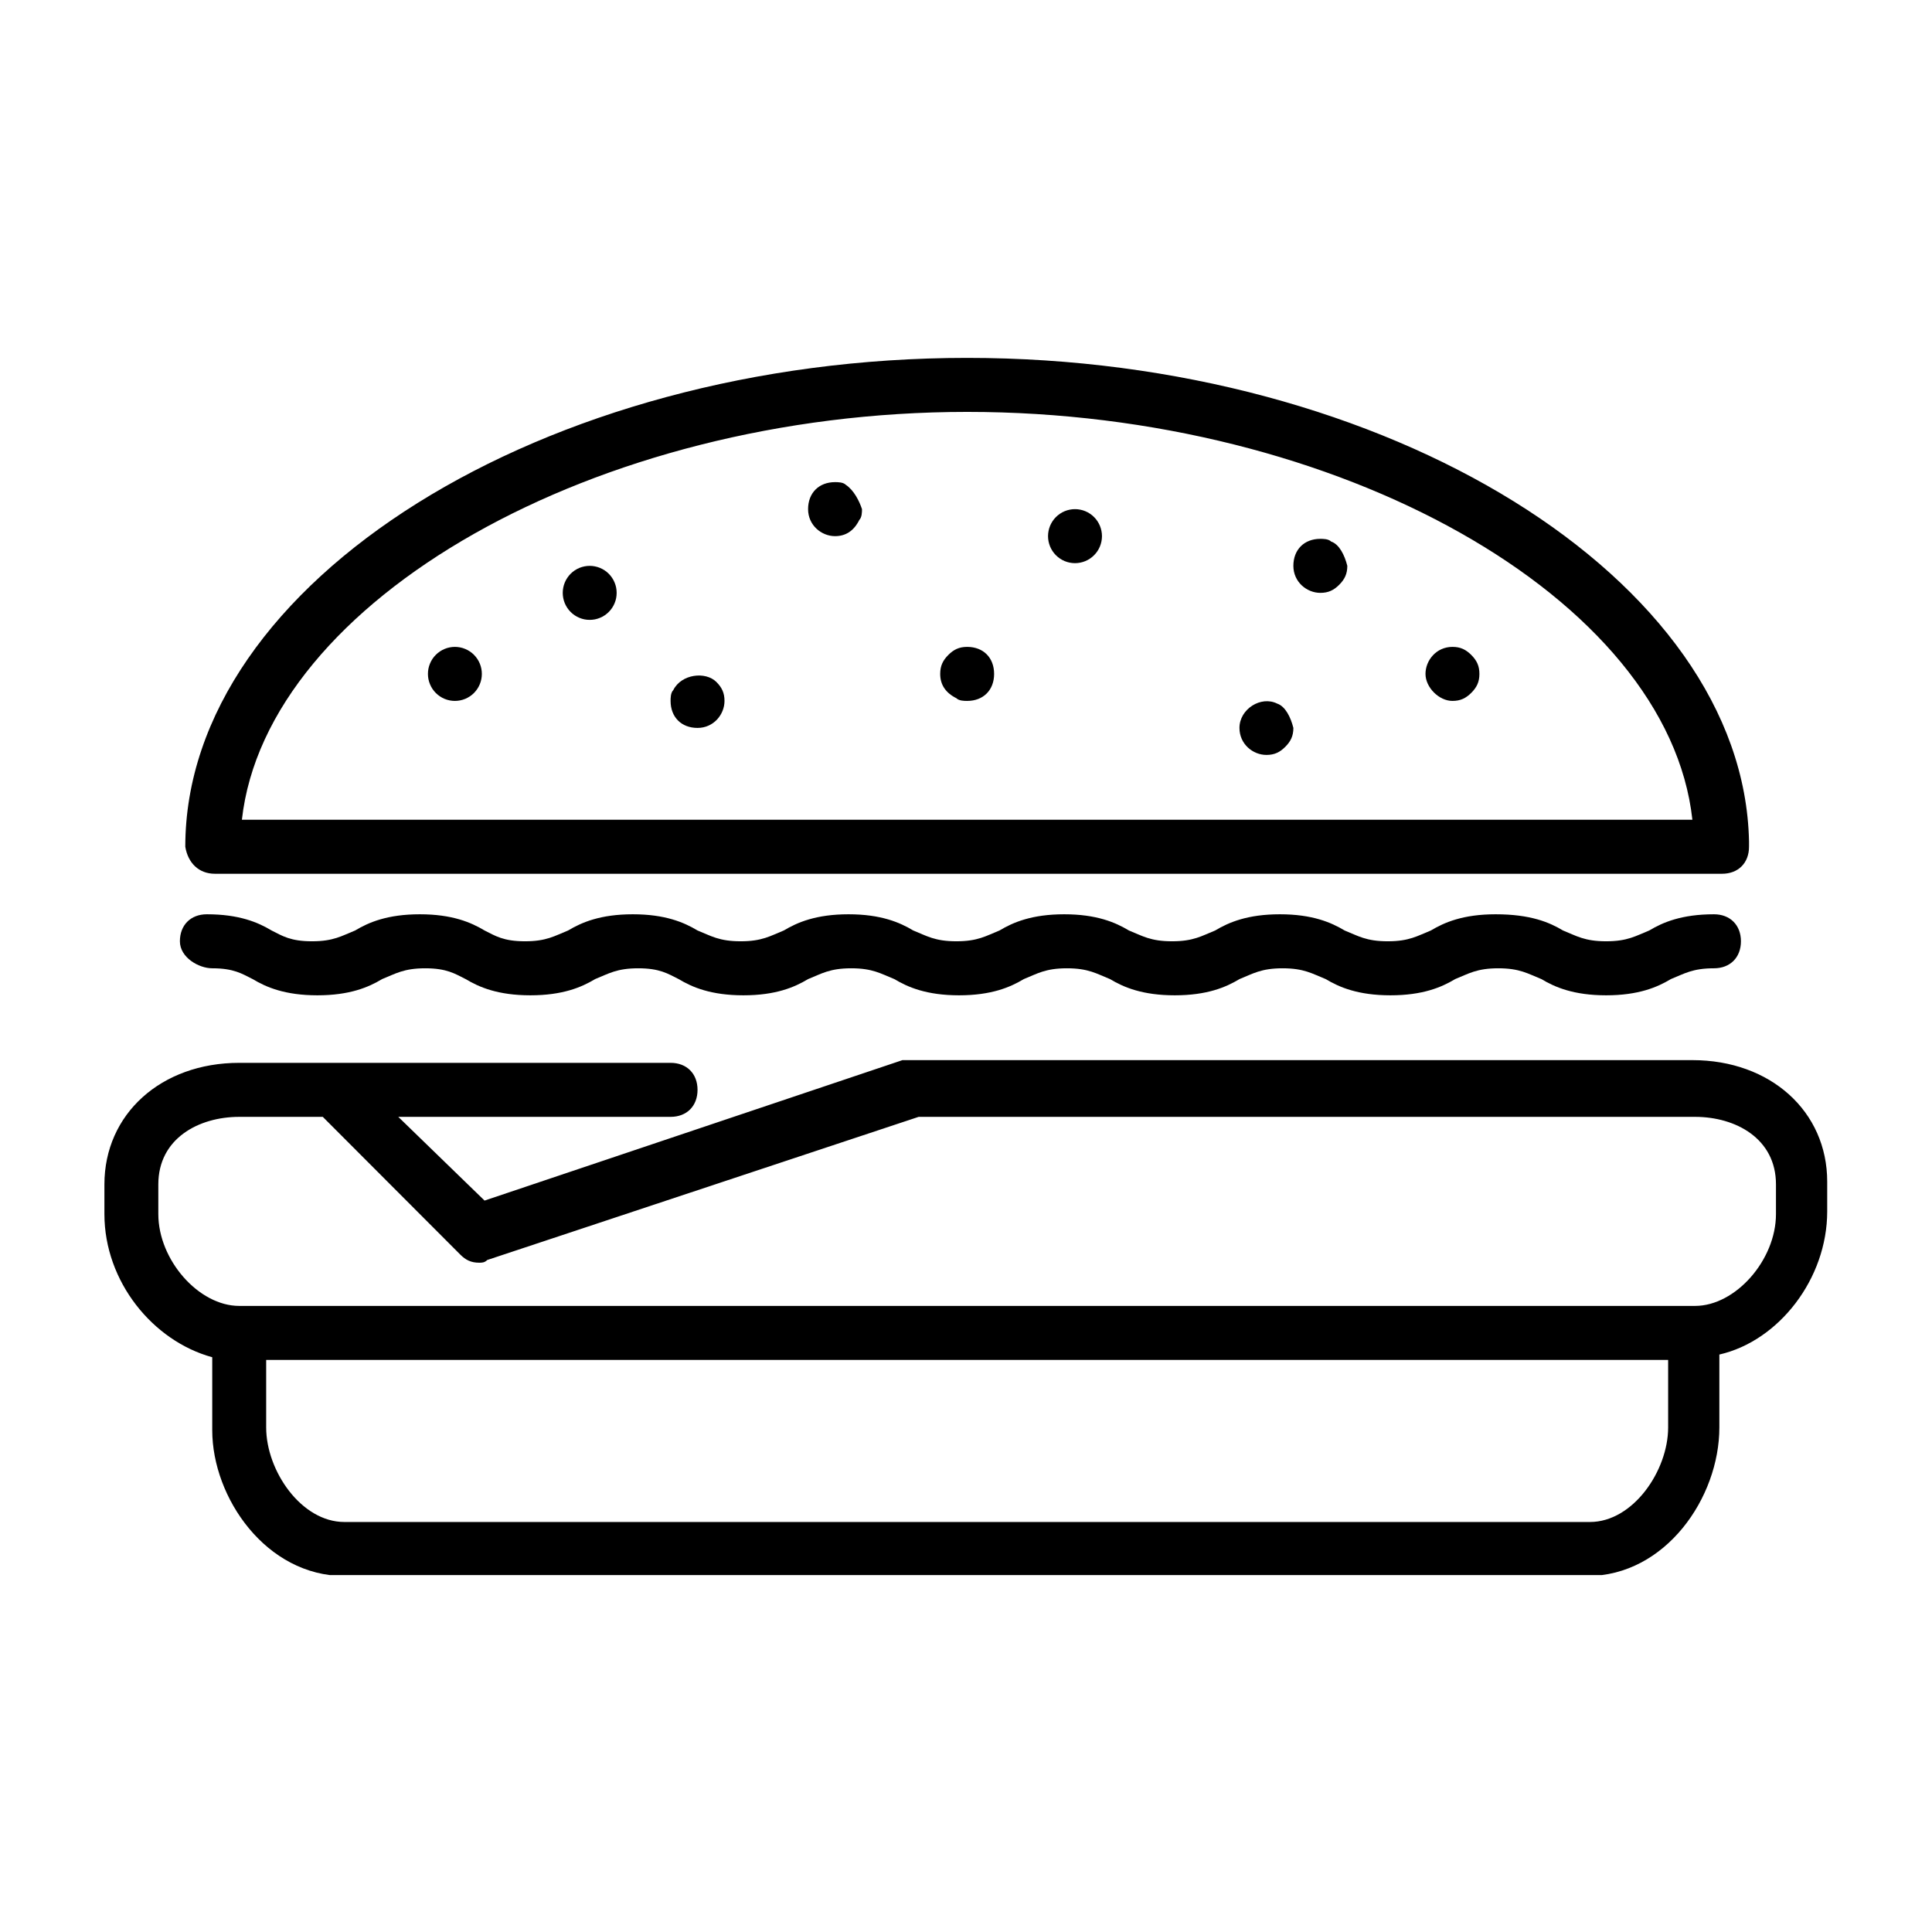
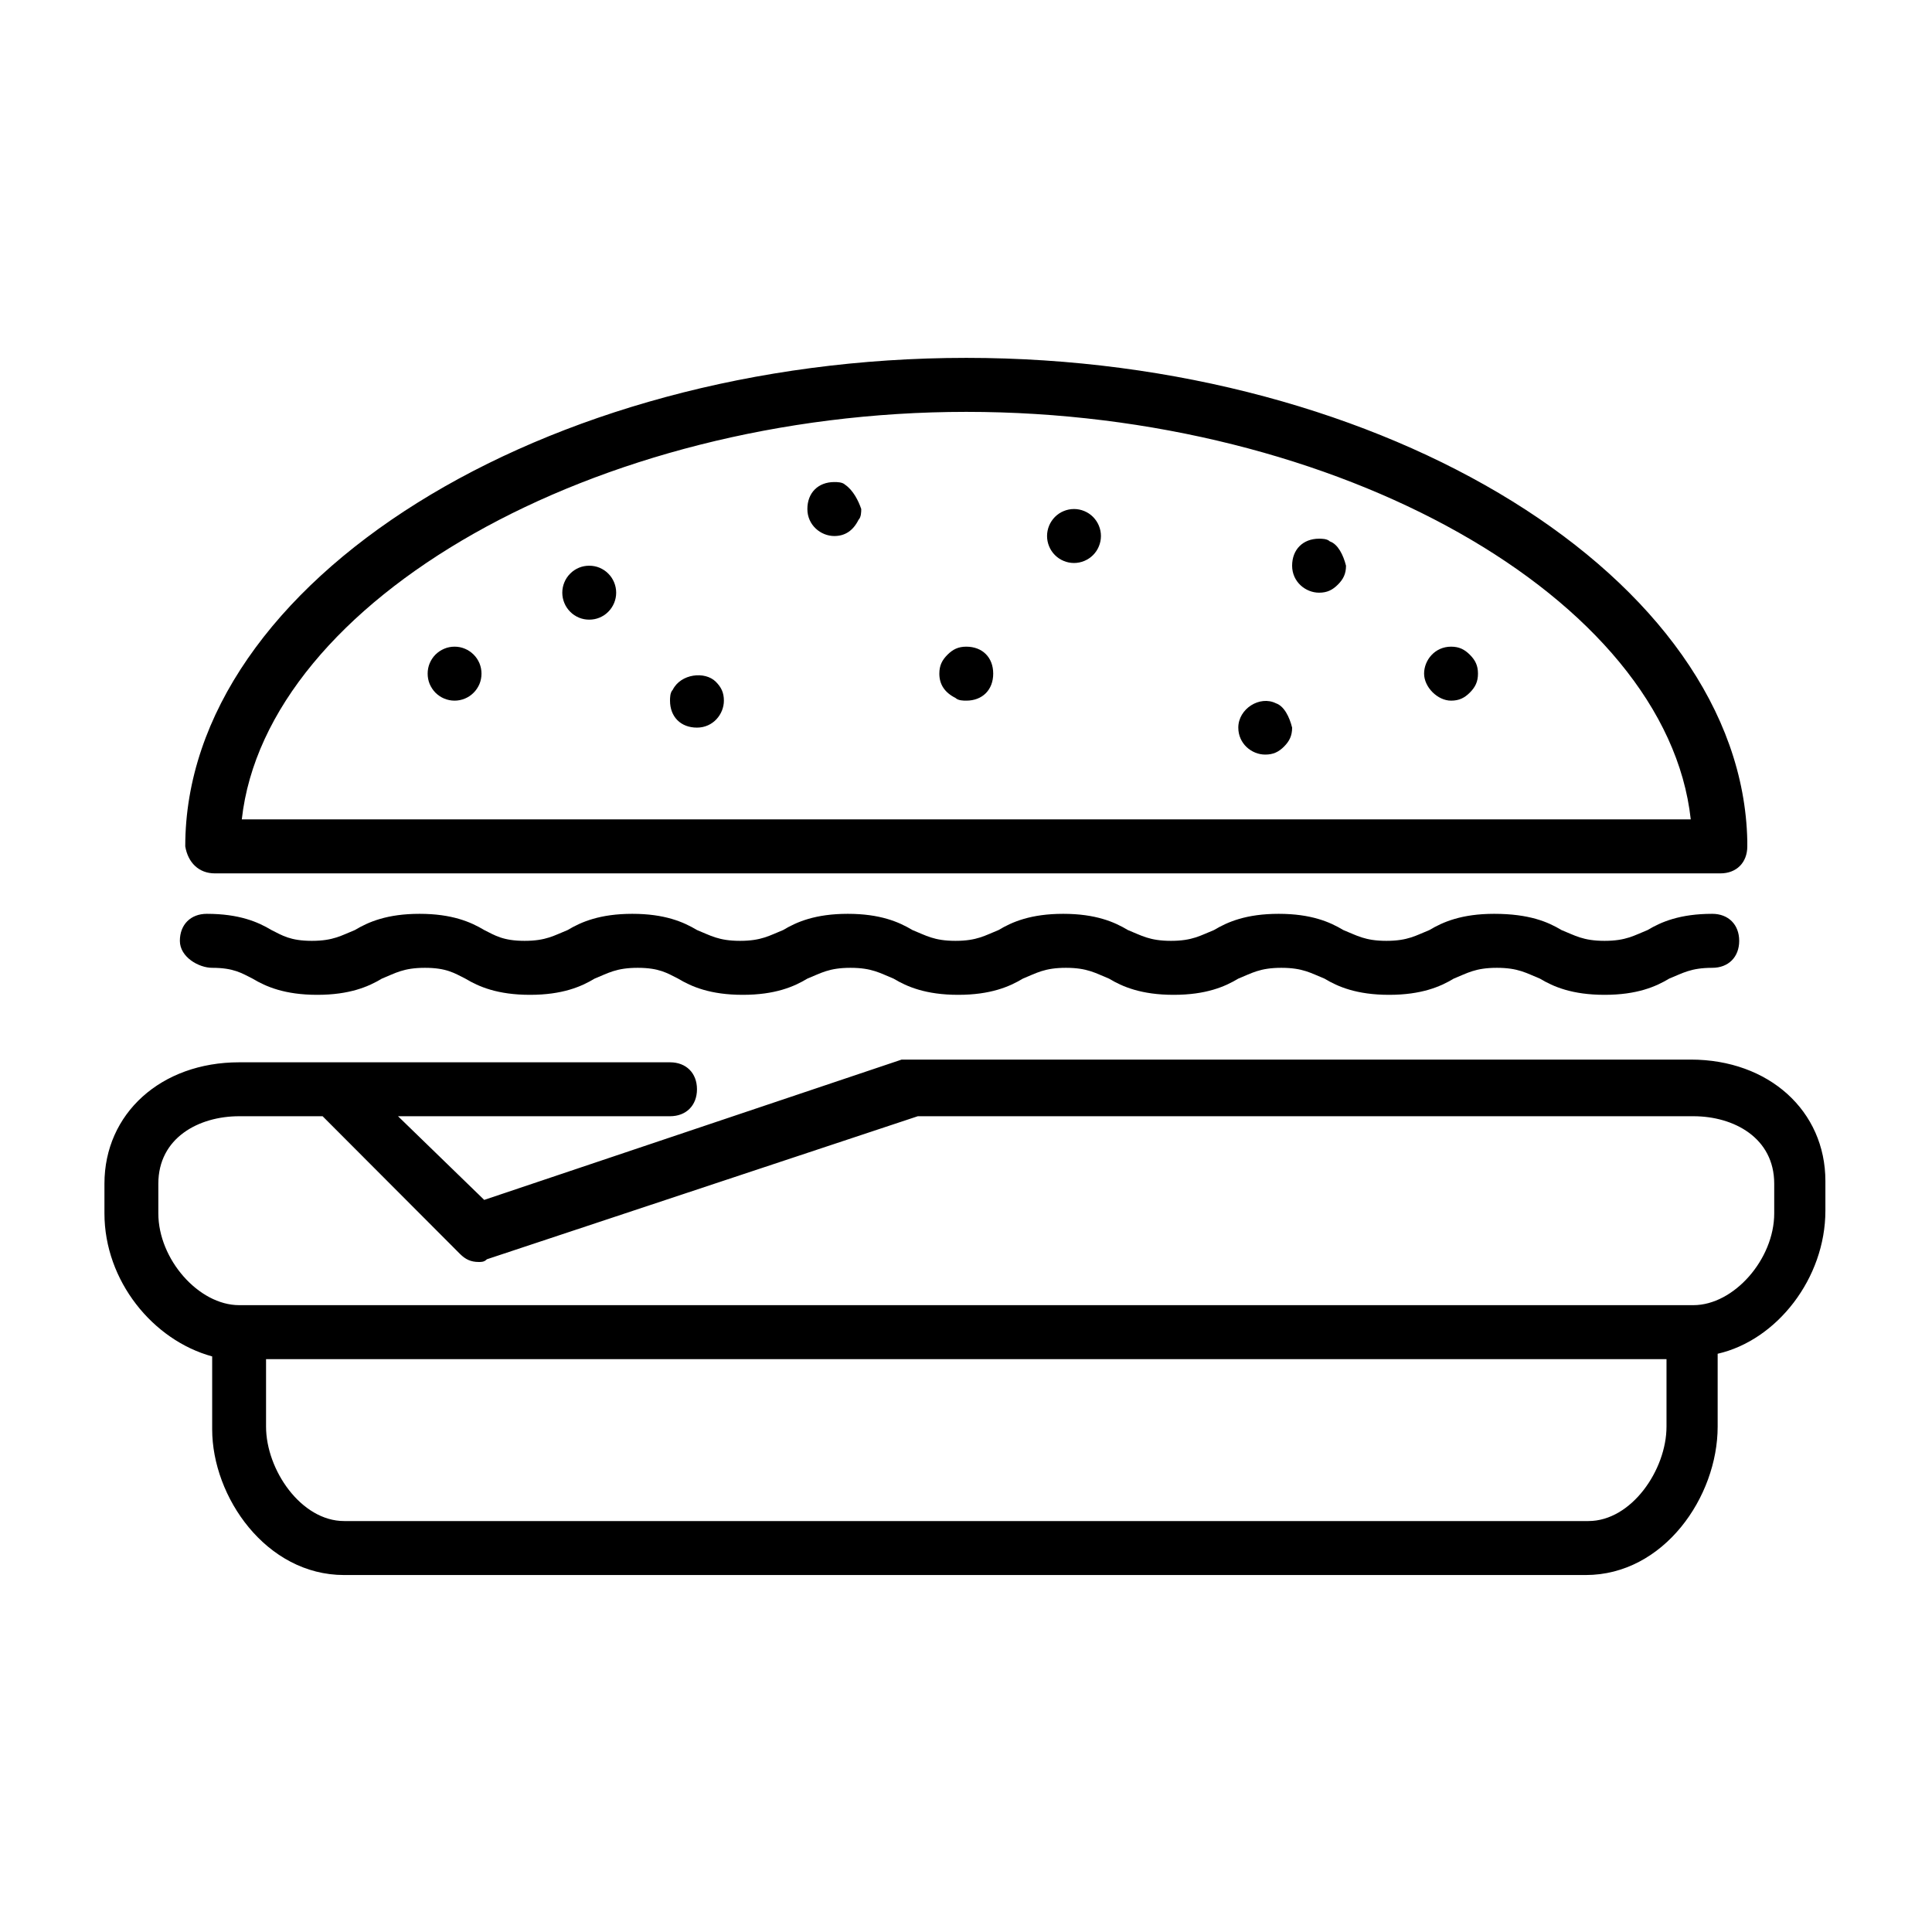
- <svg xmlns="http://www.w3.org/2000/svg" width="375pt" height="375pt" viewBox="0 0 375 375" version="1.2">
+ <svg xmlns="http://www.w3.org/2000/svg" width="200" zoomAndPan="magnify" viewBox="0 0 150 150" height="200" preserveAspectRatio="xMidYMid meet" version="1.0">
  <defs>
-     <clipPath id="clip1">
-       <path d="M 35 69.465 L 340 69.465 L 340 170 L 35 170 Z M 35 69.465 " />
+     <clipPath id="56410432b6">
+       <path d="M 14 27.785 L 136 27.785 L 136 68 L 14 68 Z M 14 27.785 " clip-rule="nonzero" />
    </clipPath>
-     <clipPath id="clip2">
-       <path d="M 20 205 L 355 205 L 355 305.715 L 20 305.715 Z M 20 205 " />
+     <clipPath id="dab0843a81">
+       <path d="M 8 82 L 142 82 L 142 122.285 L 8 122.285 Z M 8 82 " clip-rule="nonzero" />
    </clipPath>
  </defs>
-   <g id="surface1">
-     <g clip-path="url(#clip1)" clip-rule="nonzero">
-       <path style=" stroke:none;fill-rule:nonzero;fill:rgb(0%,0%,0%);fill-opacity:1;" d="M 41.719 169.598 L 334.25 169.598 C 337.391 169.598 339.484 167.5 339.484 164.355 L 339.484 163.309 C 338.438 112.453 269.359 69.465 187.723 69.465 C 105.562 69.465 35.965 112.977 35.965 164.355 C 36.488 167.5 38.578 169.598 41.719 169.598 Z M 187.723 79.949 C 259.941 79.949 323.785 116.125 328.492 159.113 L 46.953 159.113 C 51.664 116.648 115.508 79.949 187.723 79.949 Z M 187.723 79.949 " />
-     </g>
-     <path style=" stroke:none;fill-rule:nonzero;fill:rgb(0%,0%,0%);fill-opacity:1;" d="M 93.527 130.805 C 93.527 131.148 93.492 131.488 93.426 131.824 C 93.359 132.164 93.262 132.492 93.129 132.809 C 92.996 133.129 92.836 133.43 92.645 133.715 C 92.453 134 92.238 134.266 91.996 134.512 C 91.75 134.754 91.488 134.973 91.203 135.16 C 90.918 135.352 90.613 135.516 90.297 135.648 C 89.98 135.777 89.652 135.879 89.316 135.945 C 88.977 136.012 88.637 136.047 88.293 136.047 C 87.949 136.047 87.609 136.012 87.273 135.945 C 86.938 135.879 86.609 135.777 86.293 135.648 C 85.973 135.516 85.672 135.352 85.387 135.16 C 85.102 134.973 84.836 134.754 84.594 134.512 C 84.352 134.266 84.133 134 83.941 133.715 C 83.754 133.43 83.59 133.129 83.461 132.809 C 83.328 132.492 83.23 132.164 83.16 131.824 C 83.094 131.488 83.062 131.148 83.062 130.805 C 83.062 130.457 83.094 130.117 83.16 129.781 C 83.23 129.441 83.328 129.113 83.461 128.797 C 83.59 128.48 83.754 128.176 83.941 127.891 C 84.133 127.605 84.352 127.34 84.594 127.098 C 84.836 126.852 85.102 126.637 85.387 126.445 C 85.672 126.254 85.973 126.09 86.293 125.961 C 86.609 125.828 86.938 125.727 87.273 125.66 C 87.609 125.594 87.949 125.559 88.293 125.559 C 88.637 125.559 88.977 125.594 89.316 125.66 C 89.652 125.727 89.98 125.828 90.297 125.961 C 90.613 126.09 90.918 126.254 91.203 126.445 C 91.488 126.637 91.75 126.852 91.996 127.098 C 92.238 127.34 92.453 127.605 92.645 127.891 C 92.836 128.176 92.996 128.48 93.129 128.797 C 93.262 129.113 93.359 129.441 93.426 129.781 C 93.492 130.117 93.527 130.457 93.527 130.805 Z M 93.527 130.805 " />
-     <path style=" stroke:none;fill-rule:nonzero;fill:rgb(0%,0%,0%);fill-opacity:1;" d="M 119.691 115.074 C 119.691 115.418 119.66 115.762 119.594 116.098 C 119.527 116.438 119.426 116.766 119.293 117.082 C 119.164 117.398 119.004 117.703 118.812 117.988 C 118.621 118.273 118.402 118.539 118.16 118.781 C 117.918 119.027 117.652 119.242 117.367 119.434 C 117.082 119.625 116.781 119.789 116.461 119.918 C 116.145 120.051 115.816 120.148 115.48 120.219 C 115.145 120.285 114.805 120.316 114.461 120.316 C 114.117 120.316 113.777 120.285 113.438 120.219 C 113.102 120.148 112.773 120.051 112.457 119.918 C 112.141 119.789 111.84 119.625 111.551 119.434 C 111.266 119.242 111.004 119.027 110.758 118.781 C 110.516 118.539 110.301 118.273 110.109 117.988 C 109.918 117.703 109.758 117.398 109.625 117.082 C 109.492 116.766 109.395 116.438 109.328 116.098 C 109.262 115.762 109.227 115.418 109.227 115.074 C 109.227 114.73 109.262 114.391 109.328 114.055 C 109.395 113.715 109.492 113.387 109.625 113.07 C 109.758 112.75 109.918 112.449 110.109 112.164 C 110.301 111.875 110.516 111.613 110.758 111.367 C 111.004 111.125 111.266 110.906 111.551 110.715 C 111.84 110.523 112.141 110.363 112.457 110.23 C 112.773 110.102 113.102 110 113.438 109.934 C 113.777 109.867 114.117 109.832 114.461 109.832 C 114.805 109.832 115.145 109.867 115.48 109.934 C 115.816 110 116.145 110.102 116.461 110.23 C 116.781 110.363 117.082 110.523 117.367 110.715 C 117.652 110.906 117.918 111.125 118.16 111.367 C 118.402 111.613 118.621 111.875 118.812 112.164 C 119.004 112.449 119.164 112.75 119.293 113.07 C 119.426 113.387 119.527 113.715 119.594 114.051 C 119.66 114.391 119.691 114.73 119.691 115.074 Z M 119.691 115.074 " />
-     <path style=" stroke:none;fill-rule:nonzero;fill:rgb(0%,0%,0%);fill-opacity:1;" d="M 164.176 94.105 C 163.652 93.582 162.605 93.582 162.082 93.582 C 158.941 93.582 156.848 95.68 156.848 98.824 C 156.848 101.969 159.465 104.066 162.082 104.066 C 164.176 104.066 165.746 103.02 166.793 100.922 C 167.312 100.395 167.312 99.348 167.312 98.824 C 166.793 97.25 165.746 95.152 164.176 94.105 Z M 164.176 94.105 " />
-     <path style=" stroke:none;fill-rule:nonzero;fill:rgb(0%,0%,0%);fill-opacity:1;" d="M 187.723 125.559 C 186.152 125.559 185.105 126.086 184.059 127.133 C 183.016 128.184 182.492 129.23 182.492 130.805 C 182.492 132.898 183.535 134.473 185.629 135.52 C 186.152 136.047 187.199 136.047 187.723 136.047 C 190.863 136.047 192.957 133.949 192.957 130.805 C 192.957 127.656 190.863 125.559 187.723 125.559 Z M 187.723 125.559 " />
-     <path style=" stroke:none;fill-rule:nonzero;fill:rgb(0%,0%,0%);fill-opacity:1;" d="M 213.891 104.066 C 213.891 104.41 213.855 104.75 213.789 105.09 C 213.723 105.426 213.621 105.754 213.492 106.074 C 213.359 106.391 213.199 106.691 213.008 106.98 C 212.816 107.266 212.598 107.531 212.355 107.773 C 212.113 108.016 211.848 108.234 211.562 108.426 C 211.277 108.617 210.977 108.777 210.66 108.91 C 210.34 109.043 210.016 109.141 209.676 109.207 C 209.34 109.273 209 109.309 208.656 109.309 C 208.312 109.309 207.973 109.273 207.637 109.207 C 207.297 109.141 206.973 109.043 206.652 108.91 C 206.336 108.777 206.035 108.617 205.75 108.426 C 205.465 108.234 205.199 108.016 204.957 107.773 C 204.711 107.531 204.496 107.266 204.305 106.98 C 204.113 106.691 203.953 106.391 203.82 106.074 C 203.691 105.754 203.59 105.426 203.523 105.09 C 203.457 104.75 203.422 104.41 203.422 104.066 C 203.422 103.723 203.457 103.383 203.523 103.043 C 203.59 102.707 203.691 102.379 203.82 102.059 C 203.953 101.742 204.113 101.441 204.305 101.152 C 204.496 100.867 204.711 100.602 204.957 100.359 C 205.199 100.117 205.465 99.898 205.75 99.707 C 206.035 99.516 206.336 99.355 206.652 99.223 C 206.973 99.09 207.297 98.992 207.637 98.926 C 207.973 98.855 208.312 98.824 208.656 98.824 C 209 98.824 209.34 98.855 209.676 98.926 C 210.016 98.992 210.34 99.09 210.66 99.223 C 210.977 99.355 211.277 99.516 211.562 99.707 C 211.848 99.898 212.113 100.117 212.355 100.359 C 212.598 100.602 212.816 100.867 213.008 101.152 C 213.199 101.441 213.359 101.742 213.492 102.059 C 213.621 102.379 213.723 102.707 213.789 103.043 C 213.855 103.383 213.891 103.723 213.891 104.066 Z M 213.891 104.066 " />
-     <path style=" stroke:none;fill-rule:nonzero;fill:rgb(0%,0%,0%);fill-opacity:1;" d="M 247.902 136.57 C 244.766 134.996 240.578 137.617 240.578 141.289 C 240.578 144.434 243.195 146.531 245.812 146.531 C 247.383 146.531 248.426 146.008 249.473 144.957 C 250.52 143.91 251.043 142.859 251.043 141.289 C 250.52 139.191 249.473 137.094 247.902 136.57 Z M 247.902 136.57 " />
-     <path style=" stroke:none;fill-rule:nonzero;fill:rgb(0%,0%,0%);fill-opacity:1;" d="M 281.918 125.559 C 278.781 125.559 276.688 128.184 276.688 130.805 C 276.688 133.426 279.305 136.047 281.918 136.047 C 283.488 136.047 284.535 135.52 285.582 134.473 C 286.629 133.426 287.152 132.375 287.152 130.805 C 287.152 129.23 286.629 128.184 285.582 127.133 C 284.535 126.086 283.488 125.559 281.918 125.559 Z M 281.918 125.559 " />
-     <path style=" stroke:none;fill-rule:nonzero;fill:rgb(0%,0%,0%);fill-opacity:1;" d="M 130.684 133.949 C 130.16 134.473 130.16 135.52 130.16 136.047 C 130.16 139.191 132.254 141.289 135.391 141.289 C 138.531 141.289 140.625 138.668 140.625 136.047 C 140.625 134.473 140.102 133.426 139.055 132.375 C 136.961 130.277 132.254 130.805 130.684 133.949 Z M 130.684 133.949 " />
-     <path style=" stroke:none;fill-rule:nonzero;fill:rgb(0%,0%,0%);fill-opacity:1;" d="M 258.371 105.113 C 257.848 104.59 256.801 104.59 256.277 104.59 C 253.137 104.59 251.043 106.688 251.043 109.832 C 251.043 112.977 253.66 115.074 256.277 115.074 C 257.848 115.074 258.895 114.551 259.941 113.504 C 260.988 112.453 261.512 111.406 261.512 109.832 C 260.988 107.734 259.941 105.641 258.371 105.113 Z M 258.371 105.113 " />
-     <g clip-path="url(#clip2)" clip-rule="nonzero">
-       <path style=" stroke:none;fill-rule:nonzero;fill:rgb(0%,0%,0%);fill-opacity:1;" d="M 41.195 263.438 L 41.195 277.594 C 41.195 290.699 51.664 305.902 66.84 305.902 L 308.086 305.902 C 323.262 305.902 333.727 290.699 333.727 277.07 L 333.727 262.914 C 345.238 260.293 354.66 248.234 354.66 235.129 L 354.66 229.363 C 354.66 215.73 343.672 205.77 328.492 205.77 L 176.211 205.77 C 176.211 205.77 175.688 205.77 175.164 205.77 L 94.051 233.031 L 77.305 216.781 L 130.16 216.781 C 133.301 216.781 135.391 214.684 135.391 211.539 C 135.391 208.391 133.301 206.297 130.16 206.297 L 46.43 206.297 C 31.254 206.297 20.266 216.258 20.266 229.887 L 20.266 235.652 C 20.266 248.762 29.684 260.293 41.195 263.438 Z M 308.609 295.418 L 66.84 295.418 C 58.465 295.418 51.664 285.457 51.664 277.07 L 51.664 263.965 L 323.785 263.965 L 323.785 277.07 C 323.785 285.457 316.98 295.418 308.609 295.418 Z M 30.73 229.887 C 30.73 220.973 38.578 216.781 46.43 216.781 L 62.652 216.781 L 89.34 243.516 C 90.387 244.566 91.434 245.09 93.004 245.09 C 93.527 245.09 94.051 245.09 94.574 244.566 L 178.305 216.781 L 329.016 216.781 C 336.867 216.781 344.715 220.973 344.715 229.887 L 344.715 235.652 C 344.715 244.566 336.867 253.477 329.016 253.477 L 46.43 253.477 C 38.578 253.477 30.73 244.566 30.73 235.652 Z M 30.73 229.887 " />
-     </g>
-     <path style=" stroke:none;fill-rule:nonzero;fill:rgb(0%,0%,0%);fill-opacity:1;" d="M 41.195 187.945 C 45.383 187.945 46.953 188.996 49.047 190.043 C 51.664 191.617 55.324 193.188 61.605 193.188 C 67.887 193.188 71.547 191.617 74.164 190.043 C 76.781 188.996 78.352 187.945 82.539 187.945 C 86.723 187.945 88.293 188.996 90.387 190.043 C 93.004 191.617 96.668 193.188 102.945 193.188 C 109.227 193.188 112.891 191.617 115.508 190.043 C 118.125 188.996 119.691 187.945 123.879 187.945 C 128.066 187.945 129.637 188.996 131.73 190.043 C 134.348 191.617 138.008 193.188 144.289 193.188 C 150.57 193.188 154.23 191.617 156.848 190.043 C 159.465 188.996 161.035 187.945 165.223 187.945 C 169.406 187.945 170.977 188.996 173.594 190.043 C 176.211 191.617 179.875 193.188 186.152 193.188 C 192.434 193.188 196.098 191.617 198.715 190.043 C 201.328 188.996 202.898 187.945 207.086 187.945 C 211.273 187.945 212.844 188.996 215.457 190.043 C 218.074 191.617 221.738 193.188 228.02 193.188 C 234.297 193.188 237.961 191.617 240.578 190.043 C 243.195 188.996 244.766 187.945 248.949 187.945 C 253.137 187.945 254.707 188.996 257.324 190.043 C 259.941 191.617 263.605 193.188 269.883 193.188 C 276.164 193.188 279.828 191.617 282.441 190.043 C 285.059 188.996 286.629 187.945 290.816 187.945 C 295.004 187.945 296.57 188.996 299.188 190.043 C 301.805 191.617 305.469 193.188 311.75 193.188 C 318.027 193.188 321.691 191.617 324.309 190.043 C 326.926 188.996 328.492 187.945 332.68 187.945 C 335.82 187.945 337.914 185.848 337.914 182.703 C 337.914 179.559 335.82 177.461 332.68 177.461 C 326.402 177.461 322.738 179.035 320.121 180.605 C 317.504 181.656 315.934 182.703 311.75 182.703 C 307.562 182.703 305.992 181.656 303.375 180.605 C 300.758 179.035 297.094 177.461 290.293 177.461 C 284.012 177.461 280.348 179.035 277.734 180.605 C 275.117 181.656 273.547 182.703 269.359 182.703 C 265.172 182.703 263.605 181.656 260.988 180.605 C 258.371 179.035 254.707 177.461 248.426 177.461 C 242.148 177.461 238.484 179.035 235.867 180.605 C 233.25 181.656 231.68 182.703 227.496 182.703 C 223.309 182.703 221.738 181.656 219.121 180.605 C 216.504 179.035 212.844 177.461 206.562 177.461 C 200.281 177.461 196.621 179.035 194.004 180.605 C 191.387 181.656 189.816 182.703 185.629 182.703 C 181.445 182.703 179.875 181.656 177.258 180.605 C 174.641 179.035 170.977 177.461 164.699 177.461 C 158.418 177.461 154.754 179.035 152.137 180.605 C 149.523 181.656 147.953 182.703 143.766 182.703 C 139.578 182.703 138.008 181.656 135.391 180.605 C 132.777 179.035 129.113 177.461 122.832 177.461 C 116.555 177.461 112.891 179.035 110.273 180.605 C 107.656 181.656 106.086 182.703 101.902 182.703 C 97.715 182.703 96.145 181.656 94.051 180.605 C 91.434 179.035 87.77 177.461 81.492 177.461 C 75.211 177.461 71.547 179.035 68.934 180.605 C 66.316 181.656 64.746 182.703 60.559 182.703 C 56.371 182.703 54.801 181.656 52.711 180.605 C 50.094 179.035 46.43 177.461 40.148 177.461 C 37.012 177.461 34.918 179.559 34.918 182.703 C 34.918 185.848 38.578 187.945 41.195 187.945 Z M 41.195 187.945 " />
+   <g clip-path="url(#56410432b6)">
+     <path fill="#000000" d="M 16.684 67.809 L 133.57 67.809 C 134.824 67.809 135.66 66.969 135.66 65.711 L 135.66 65.293 C 135.242 44.969 107.641 27.785 75.02 27.785 C 42.191 27.785 14.383 45.176 14.383 65.711 C 14.594 66.969 15.43 67.809 16.684 67.809 Z M 75.02 31.977 C 103.875 31.977 129.387 46.434 131.27 63.617 L 18.773 63.617 C 20.656 46.645 46.164 31.977 75.02 31.977 Z M 75.02 31.977 " fill-opacity="1" fill-rule="nonzero" />
  </g>
+   <path fill="#000000" d="M 37.383 52.301 C 37.383 52.578 37.332 52.848 37.227 53.105 C 37.117 53.359 36.969 53.586 36.77 53.785 C 36.574 53.98 36.348 54.133 36.094 54.238 C 35.836 54.344 35.57 54.398 35.293 54.398 C 35.016 54.398 34.75 54.344 34.492 54.238 C 34.238 54.133 34.012 53.98 33.812 53.785 C 33.617 53.586 33.469 53.359 33.359 53.105 C 33.254 52.848 33.203 52.578 33.203 52.301 C 33.203 52.023 33.254 51.758 33.359 51.5 C 33.469 51.242 33.617 51.016 33.812 50.82 C 34.012 50.625 34.238 50.473 34.492 50.367 C 34.75 50.258 35.016 50.207 35.293 50.207 C 35.57 50.207 35.836 50.258 36.094 50.367 C 36.348 50.473 36.574 50.625 36.77 50.82 C 36.969 51.016 37.117 51.242 37.227 51.5 C 37.332 51.758 37.383 52.023 37.383 52.301 Z M 37.383 52.301 " fill-opacity="1" fill-rule="nonzero" />
+   <path fill="#000000" d="M 47.84 46.016 C 47.84 46.293 47.785 46.562 47.68 46.816 C 47.574 47.074 47.422 47.301 47.227 47.496 C 47.031 47.695 46.805 47.844 46.547 47.953 C 46.293 48.059 46.023 48.109 45.746 48.109 C 45.469 48.109 45.203 48.059 44.949 47.953 C 44.691 47.844 44.465 47.695 44.27 47.496 C 44.074 47.301 43.922 47.074 43.816 46.816 C 43.711 46.562 43.656 46.293 43.656 46.016 C 43.656 45.738 43.711 45.469 43.816 45.215 C 43.922 44.957 44.074 44.73 44.27 44.535 C 44.465 44.336 44.691 44.188 44.949 44.078 C 45.203 43.973 45.469 43.922 45.746 43.922 C 46.023 43.922 46.293 43.973 46.547 44.078 C 46.805 44.188 47.031 44.336 47.227 44.535 C 47.422 44.73 47.574 44.957 47.68 45.215 C 47.785 45.469 47.84 45.738 47.84 46.016 Z M 47.84 46.016 " fill-opacity="1" fill-rule="nonzero" />
+   <path fill="#000000" d="M 65.613 37.633 C 65.402 37.426 64.984 37.426 64.777 37.426 C 63.52 37.426 62.684 38.262 62.684 39.52 C 62.684 40.777 63.73 41.617 64.777 41.617 C 65.613 41.617 66.238 41.195 66.656 40.359 C 66.867 40.148 66.867 39.73 66.867 39.52 C 66.656 38.891 66.238 38.055 65.613 37.633 Z M 65.613 37.633 " fill-opacity="1" fill-rule="nonzero" />
+   <path fill="#000000" d="M 75.02 50.207 C 74.395 50.207 73.977 50.418 73.559 50.836 C 73.141 51.254 72.93 51.672 72.93 52.301 C 72.93 53.141 73.348 53.77 74.184 54.188 C 74.395 54.398 74.812 54.398 75.02 54.398 C 76.277 54.398 77.113 53.559 77.113 52.301 C 77.113 51.043 76.277 50.207 75.02 50.207 Z M 75.02 50.207 " fill-opacity="1" fill-rule="nonzero" />
+   <path fill="#000000" d="M 85.477 41.617 C 85.477 41.895 85.422 42.16 85.316 42.418 C 85.211 42.676 85.059 42.902 84.863 43.098 C 84.668 43.293 84.441 43.445 84.184 43.551 C 83.93 43.656 83.664 43.711 83.387 43.711 C 83.109 43.711 82.84 43.656 82.586 43.551 C 82.328 43.445 82.102 43.293 81.906 43.098 C 81.711 42.902 81.559 42.676 81.453 42.418 C 81.348 42.16 81.293 41.895 81.293 41.617 C 81.293 41.336 81.348 41.07 81.453 40.812 C 81.559 40.559 81.711 40.332 81.906 40.133 C 82.102 39.938 82.328 39.785 82.586 39.68 C 82.84 39.574 83.109 39.52 83.387 39.52 C 83.664 39.52 83.93 39.574 84.184 39.68 C 84.441 39.785 84.668 39.938 84.863 40.133 C 85.059 40.332 85.211 40.559 85.316 40.812 C 85.422 41.07 85.477 41.336 85.477 41.617 Z M 85.477 41.617 " fill-opacity="1" fill-rule="nonzero" />
+   <path fill="#000000" d="M 99.066 54.605 C 97.812 53.977 96.141 55.027 96.141 56.492 C 96.141 57.75 97.188 58.586 98.23 58.586 C 98.859 58.586 99.277 58.379 99.695 57.961 C 100.113 57.539 100.32 57.121 100.32 56.492 C 100.113 55.656 99.695 54.816 99.066 54.605 Z M 99.066 54.605 " fill-opacity="1" fill-rule="nonzero" />
+   <path fill="#000000" d="M 112.66 50.207 C 111.402 50.207 110.566 51.254 110.566 52.301 C 110.566 53.348 111.613 54.398 112.66 54.398 C 113.285 54.398 113.703 54.188 114.121 53.77 C 114.539 53.348 114.75 52.93 114.75 52.301 C 114.75 51.672 114.539 51.254 114.121 50.836 C 113.703 50.418 113.285 50.207 112.66 50.207 Z M 112.66 50.207 " fill-opacity="1" fill-rule="nonzero" />
+   <path fill="#000000" d="M 52.23 53.559 C 52.02 53.77 52.02 54.188 52.02 54.398 C 52.02 55.656 52.855 56.492 54.113 56.492 C 55.367 56.492 56.203 55.445 56.203 54.398 C 56.203 53.77 55.992 53.348 55.574 52.93 C 54.738 52.094 52.855 52.301 52.23 53.559 Z M 52.23 53.559 " fill-opacity="1" fill-rule="nonzero" />
+   <path fill="#000000" d="M 103.25 42.035 C 103.039 41.824 102.621 41.824 102.414 41.824 C 101.16 41.824 100.32 42.664 100.32 43.922 C 100.32 45.176 101.367 46.016 102.414 46.016 C 103.039 46.016 103.457 45.805 103.875 45.387 C 104.293 44.969 104.504 44.551 104.504 43.922 C 104.293 43.082 103.875 42.246 103.25 42.035 Z M 103.25 42.035 " fill-opacity="1" fill-rule="nonzero" />
+   <g clip-path="url(#dab0843a81)">
+     <path fill="#000000" d="M 16.473 105.312 L 16.473 110.973 C 16.473 116.211 20.656 122.285 26.719 122.285 L 123.113 122.285 C 129.176 122.285 133.359 116.211 133.359 110.762 L 133.359 105.105 C 137.961 104.059 141.723 99.238 141.723 94 L 141.723 91.695 C 141.723 86.246 137.332 82.266 131.27 82.266 L 70.422 82.266 C 70.422 82.266 70.211 82.266 70.004 82.266 L 37.594 93.16 L 30.902 86.664 L 52.02 86.664 C 53.273 86.664 54.113 85.828 54.113 84.57 C 54.113 83.312 53.273 82.477 52.02 82.477 L 18.566 82.477 C 12.5 82.477 8.109 86.457 8.109 91.902 L 8.109 94.207 C 8.109 99.445 11.875 104.059 16.473 105.312 Z M 123.324 118.094 L 26.719 118.094 C 23.375 118.094 20.656 114.113 20.656 110.762 L 20.656 105.523 L 129.387 105.523 L 129.387 110.762 C 129.387 114.113 126.668 118.094 123.324 118.094 Z M 12.293 91.902 C 12.293 88.34 15.43 86.664 18.566 86.664 L 25.047 86.664 L 35.711 97.352 C 36.129 97.77 36.547 97.98 37.176 97.98 C 37.383 97.98 37.594 97.98 37.801 97.77 L 71.258 86.664 L 131.477 86.664 C 134.613 86.664 137.75 88.34 137.75 91.902 L 137.75 94.207 C 137.75 97.77 134.613 101.332 131.477 101.332 L 18.566 101.332 C 15.43 101.332 12.293 97.77 12.293 94.207 Z M 12.293 91.902 " fill-opacity="1" fill-rule="nonzero" />
+   </g>
+   <path fill="#000000" d="M 16.473 75.141 C 18.148 75.141 18.773 75.559 19.609 75.98 C 20.656 76.609 22.121 77.238 24.629 77.238 C 27.137 77.238 28.602 76.609 29.648 75.98 C 30.691 75.559 31.32 75.141 32.992 75.141 C 34.664 75.141 35.293 75.559 36.129 75.98 C 37.176 76.609 38.637 77.238 41.148 77.238 C 43.656 77.238 45.121 76.609 46.164 75.98 C 47.211 75.559 47.84 75.141 49.512 75.141 C 51.184 75.141 51.812 75.559 52.648 75.98 C 53.695 76.609 55.156 77.238 57.668 77.238 C 60.176 77.238 61.641 76.609 62.684 75.98 C 63.73 75.559 64.355 75.141 66.031 75.141 C 67.703 75.141 68.332 75.559 69.375 75.98 C 70.422 76.609 71.887 77.238 74.395 77.238 C 76.902 77.238 78.367 76.609 79.414 75.98 C 80.457 75.559 81.086 75.141 82.758 75.141 C 84.43 75.141 85.059 75.559 86.102 75.98 C 87.148 76.609 88.613 77.238 91.121 77.238 C 93.633 77.238 95.094 76.609 96.141 75.98 C 97.188 75.559 97.812 75.141 99.484 75.141 C 101.16 75.141 101.785 75.559 102.832 75.98 C 103.875 76.609 105.34 77.238 107.848 77.238 C 110.359 77.238 111.824 76.609 112.867 75.98 C 113.914 75.559 114.539 75.141 116.215 75.141 C 117.887 75.141 118.512 75.559 119.559 75.98 C 120.605 76.609 122.066 77.238 124.578 77.238 C 127.086 77.238 128.551 76.609 129.594 75.98 C 130.641 75.559 131.27 75.141 132.941 75.141 C 134.195 75.141 135.031 74.305 135.031 73.047 C 135.031 71.789 134.195 70.949 132.941 70.949 C 130.434 70.949 128.969 71.578 127.922 72.207 C 126.879 72.625 126.25 73.047 124.578 73.047 C 122.906 73.047 122.277 72.625 121.23 72.207 C 120.188 71.578 118.723 70.949 116.004 70.949 C 113.496 70.949 112.031 71.578 110.984 72.207 C 109.941 72.625 109.312 73.047 107.641 73.047 C 105.969 73.047 105.34 72.625 104.293 72.207 C 103.25 71.578 101.785 70.949 99.277 70.949 C 96.766 70.949 95.305 71.578 94.258 72.207 C 93.211 72.625 92.586 73.047 90.914 73.047 C 89.238 73.047 88.613 72.625 87.566 72.207 C 86.523 71.578 85.059 70.949 82.547 70.949 C 80.039 70.949 78.574 71.578 77.531 72.207 C 76.484 72.625 75.859 73.047 74.184 73.047 C 72.512 73.047 71.887 72.625 70.84 72.207 C 69.793 71.578 68.332 70.949 65.82 70.949 C 63.312 70.949 61.848 71.578 60.805 72.207 C 59.758 72.625 59.129 73.047 57.457 73.047 C 55.785 73.047 55.156 72.625 54.113 72.207 C 53.066 71.578 51.602 70.949 49.094 70.949 C 46.586 70.949 45.121 71.578 44.074 72.207 C 43.031 72.625 42.402 73.047 40.73 73.047 C 39.059 73.047 38.43 72.625 37.594 72.207 C 36.547 71.578 35.082 70.949 32.574 70.949 C 30.066 70.949 28.602 71.578 27.555 72.207 C 26.512 72.625 25.883 73.047 24.211 73.047 C 22.539 73.047 21.91 72.625 21.074 72.207 C 20.027 71.578 18.566 70.949 16.055 70.949 C 14.801 70.949 13.965 71.789 13.965 73.047 C 13.965 74.305 15.43 75.141 16.473 75.141 Z M 16.473 75.141 " fill-opacity="1" fill-rule="nonzero" />
</svg>
